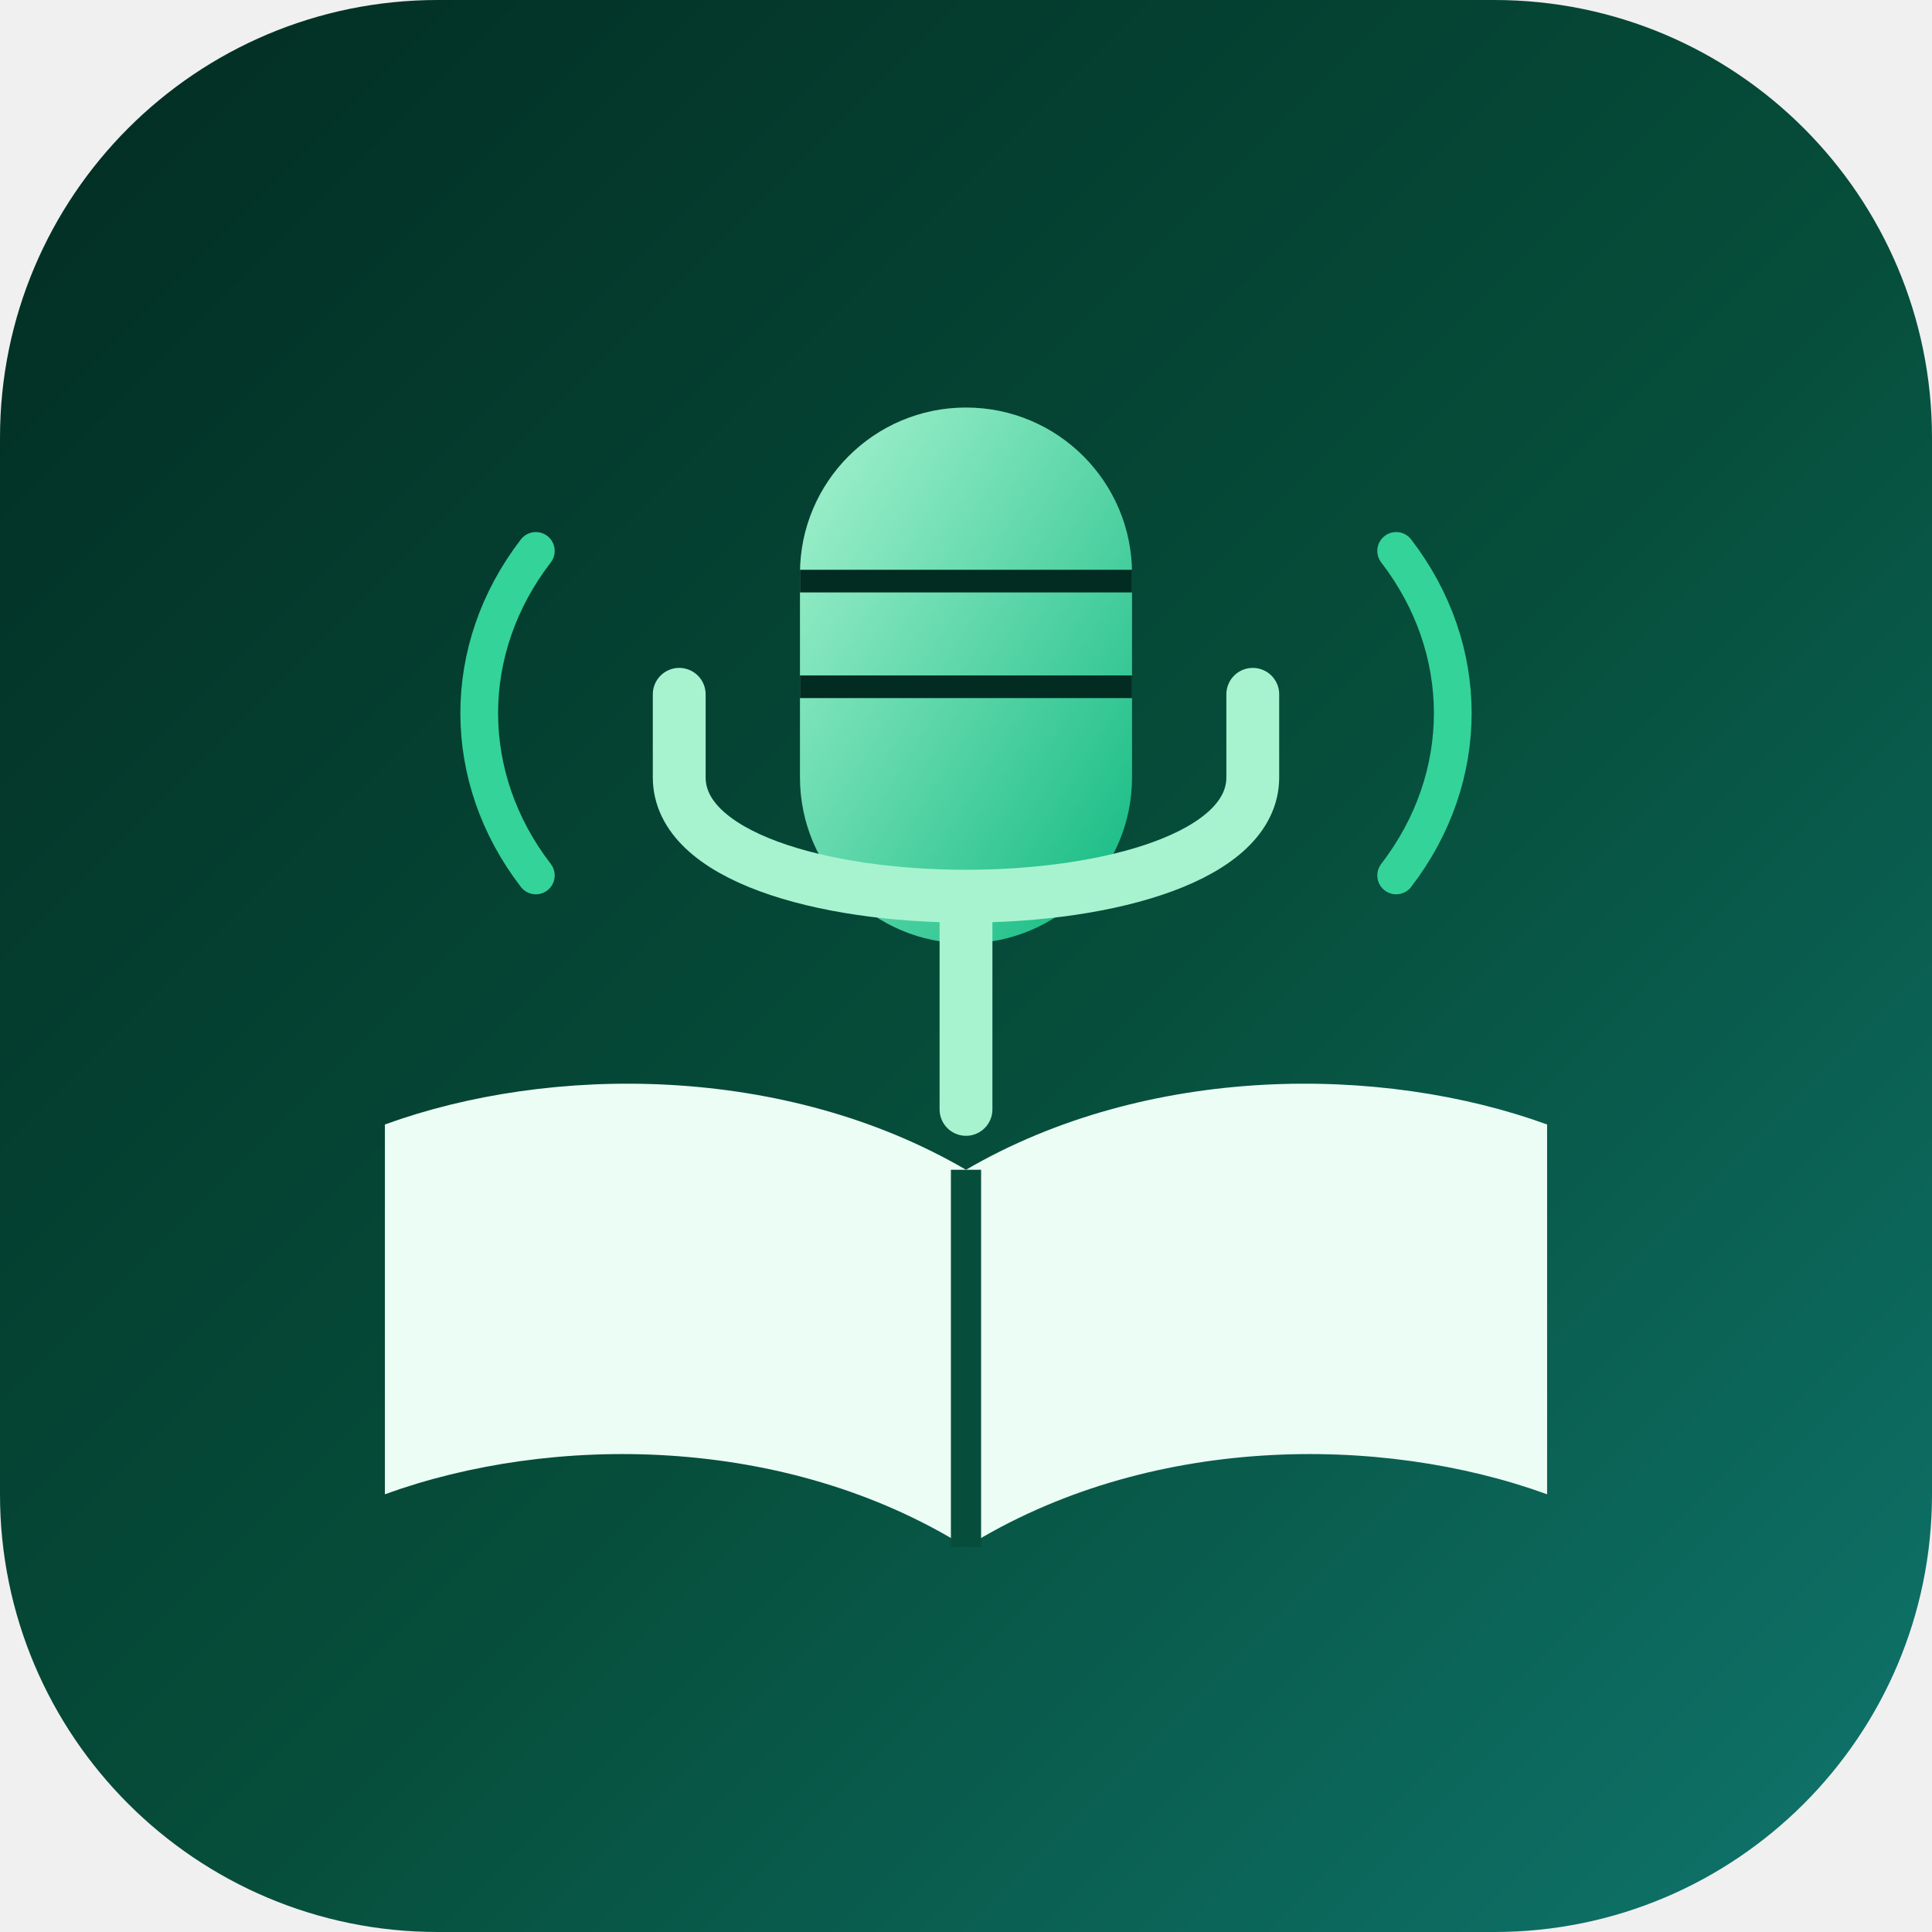
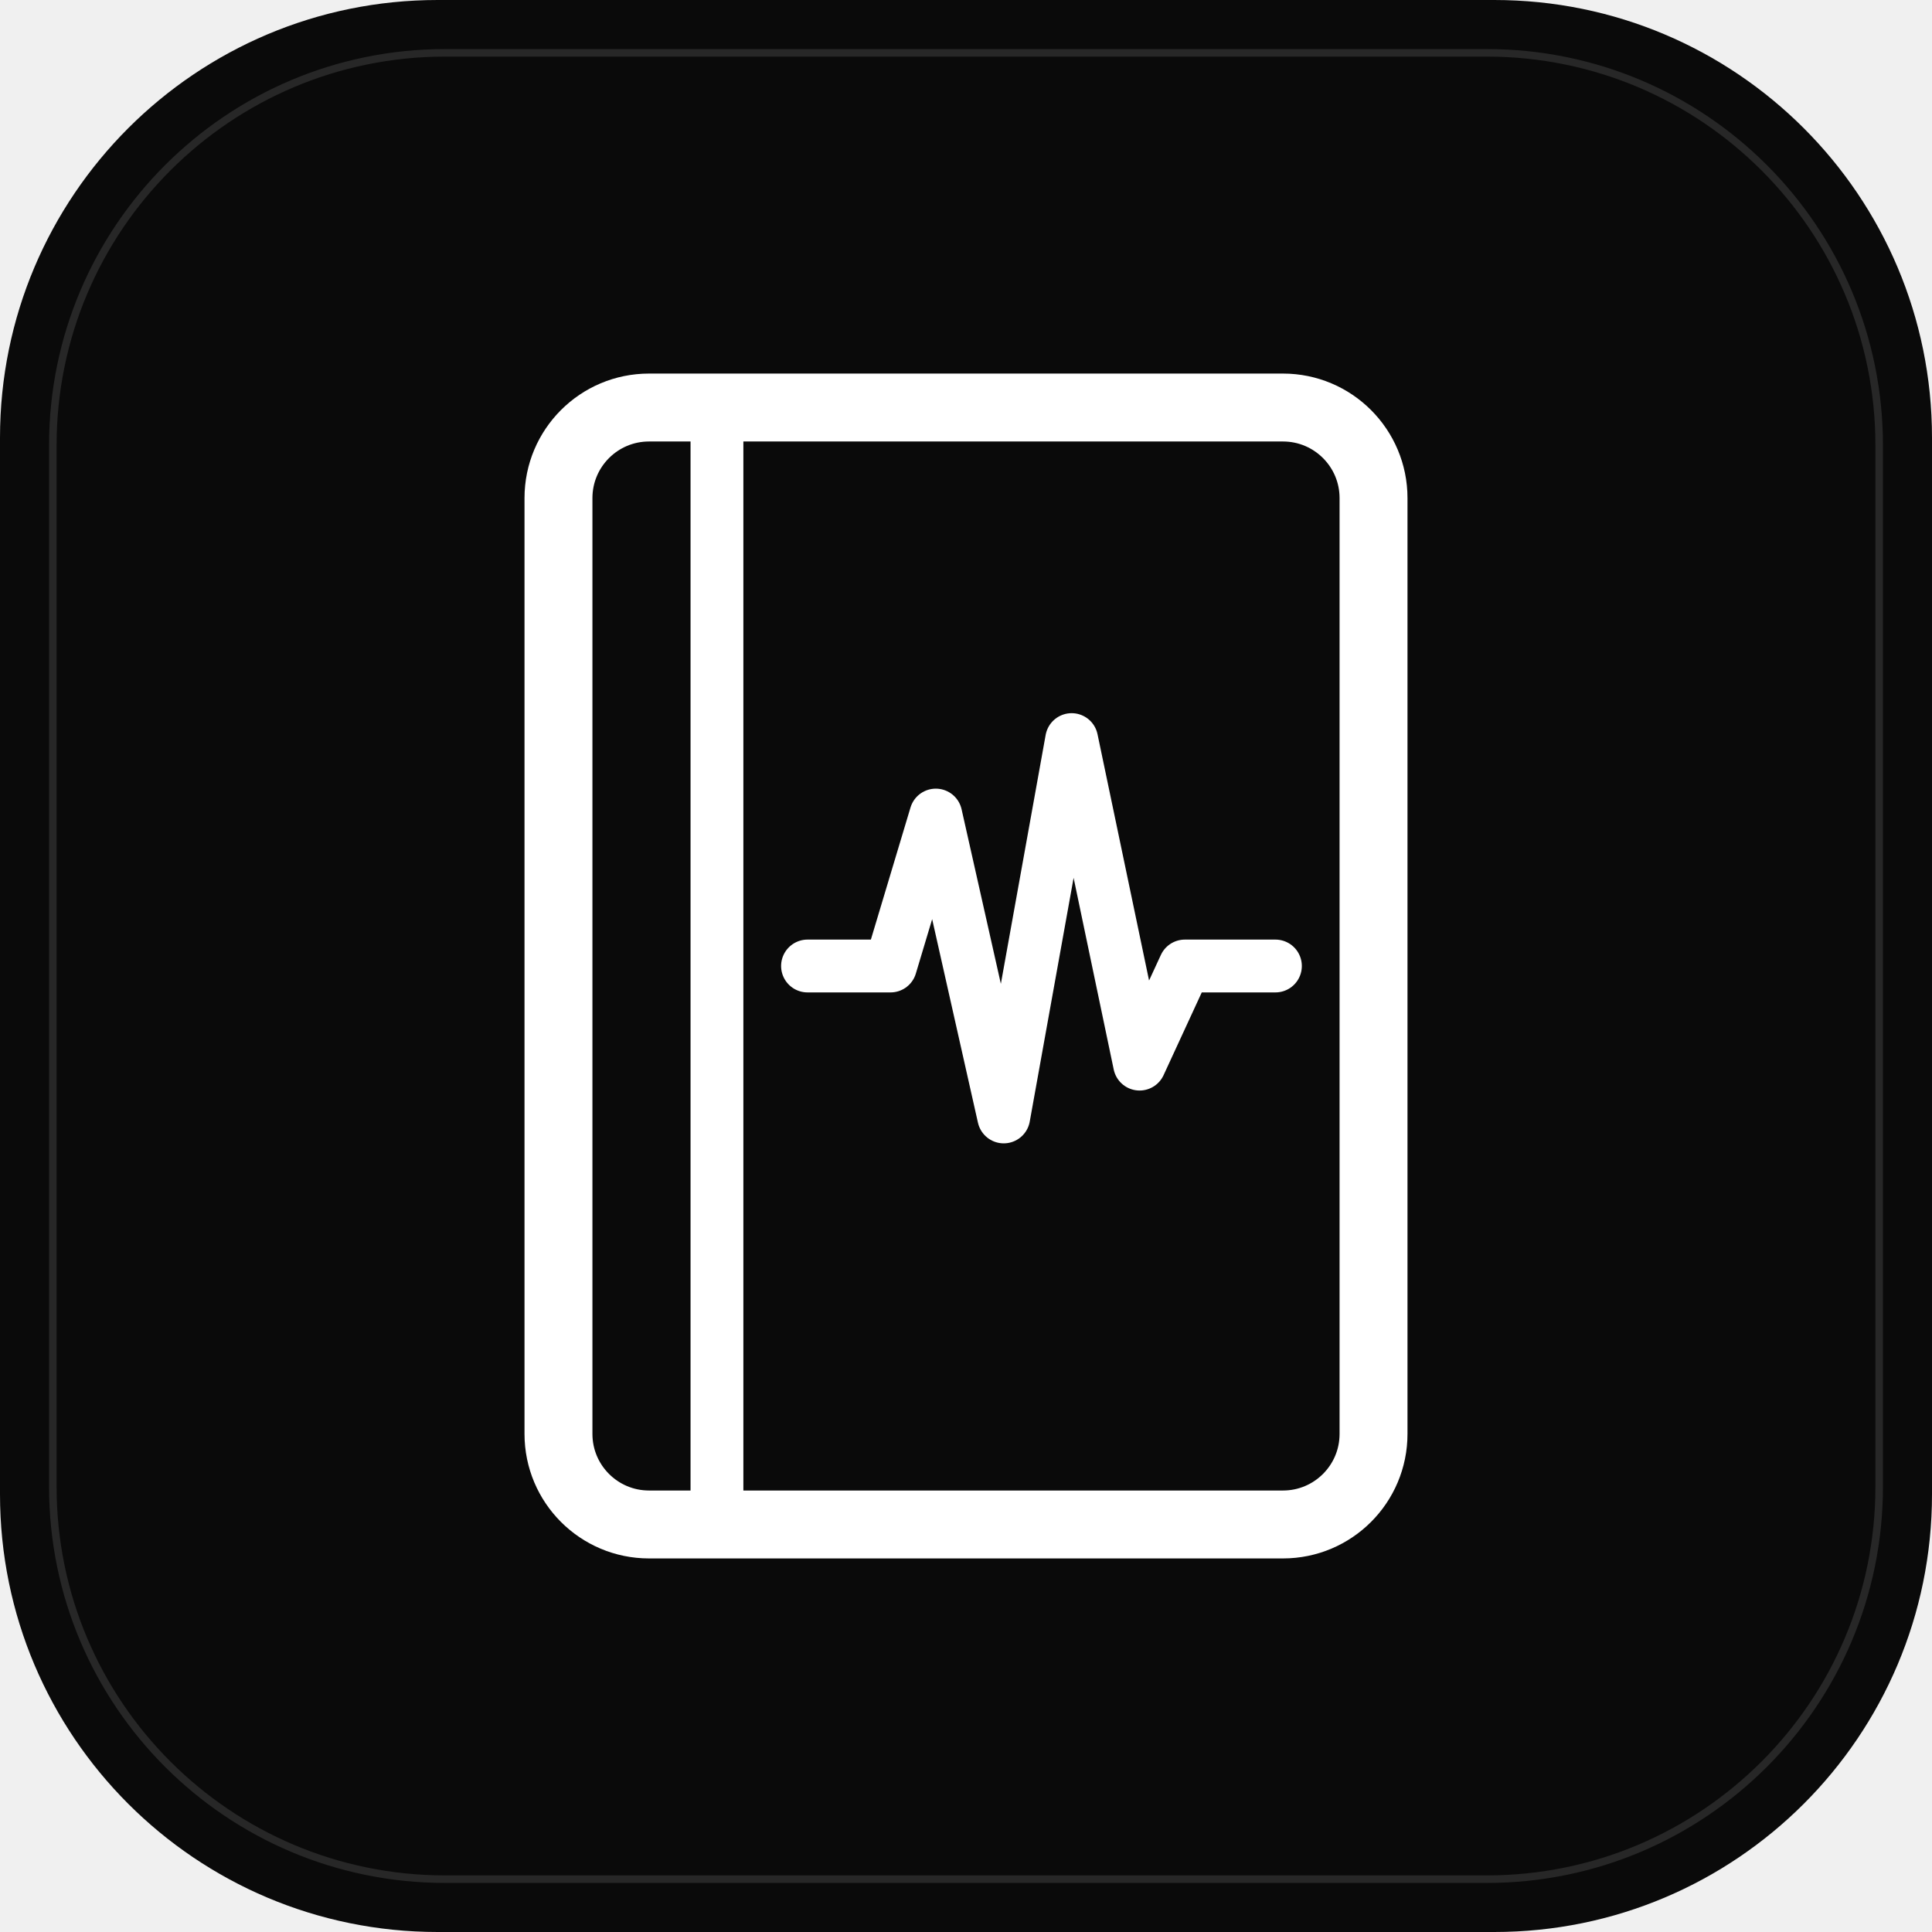
<svg xmlns="http://www.w3.org/2000/svg" viewBox="0 0 512 512" width="512" height="512">
-   <defs>
-     <linearGradient id="bg6" x1="0" y1="0" x2="1" y2="1">
-       <stop offset="0%" stop-color="#022C22" />
-       <stop offset="55%" stop-color="#064E3B" />
-       <stop offset="100%" stop-color="#0F766E" />
-     </linearGradient>
-     <linearGradient id="mint6" x1="0" y1="0" x2="1" y2="1">
-       <stop offset="0%" stop-color="#A7F3D0" />
-       <stop offset="100%" stop-color="#10B981" />
-     </linearGradient>
-   </defs>
-   <rect width="512" height="512" rx="116" fill="url(#bg6)" />
-   <rect x="212" y="108" width="88" height="142" rx="44" fill="url(#mint6)" />
-   <line x1="212" y1="154" x2="300" y2="154" stroke="#022C22" stroke-width="6" />
-   <line x1="212" y1="182" x2="300" y2="182" stroke="#022C22" stroke-width="6" />
-   <path d="M180 184 L180 206 C180 248, 332 248, 332 206 L332 184" fill="none" stroke="#A7F3D0" stroke-width="14" stroke-linecap="round" />
-   <line x1="256" y1="238" x2="256" y2="294" stroke="#A7F3D0" stroke-width="14" stroke-linecap="round" />
-   <path d="M142 146 C122 172, 122 206, 142 232" fill="none" stroke="#34D399" stroke-width="10" stroke-linecap="round" />
-   <path d="M370 146 C390 172, 390 206, 370 232" fill="none" stroke="#34D399" stroke-width="10" stroke-linecap="round" />
-   <path d="M256 310 C208 282, 146 282, 102 298 L102 396 C146 380, 208 380, 256 410 C304 380, 366 380, 410 396 L410 298 C366 282, 304 282, 256 310 Z" fill="#ECFDF5" />
-   <line x1="256" y1="310" x2="256" y2="410" stroke="#064E3B" stroke-width="8" />
+   <rect width="512" height="512" rx="116" fill="#0A0A0A" />
+   <rect x="14" y="14" width="484" height="484" rx="104" fill="none" stroke="#FFFFFF" stroke-opacity="0.12" stroke-width="2" />
+   <rect x="148" y="108" width="216" height="296" rx="24" fill="none" stroke="#FFFFFF" stroke-width="18" />
+   <line x1="190" y1="108" x2="190" y2="404" stroke="#FFFFFF" stroke-width="14" />
+   <polyline points="214,256 236,256 248,216 266,296 284,196 302,282 314,256 338,256" fill="none" stroke="#FFFFFF" stroke-width="14" stroke-linecap="round" stroke-linejoin="round" />
</svg>
